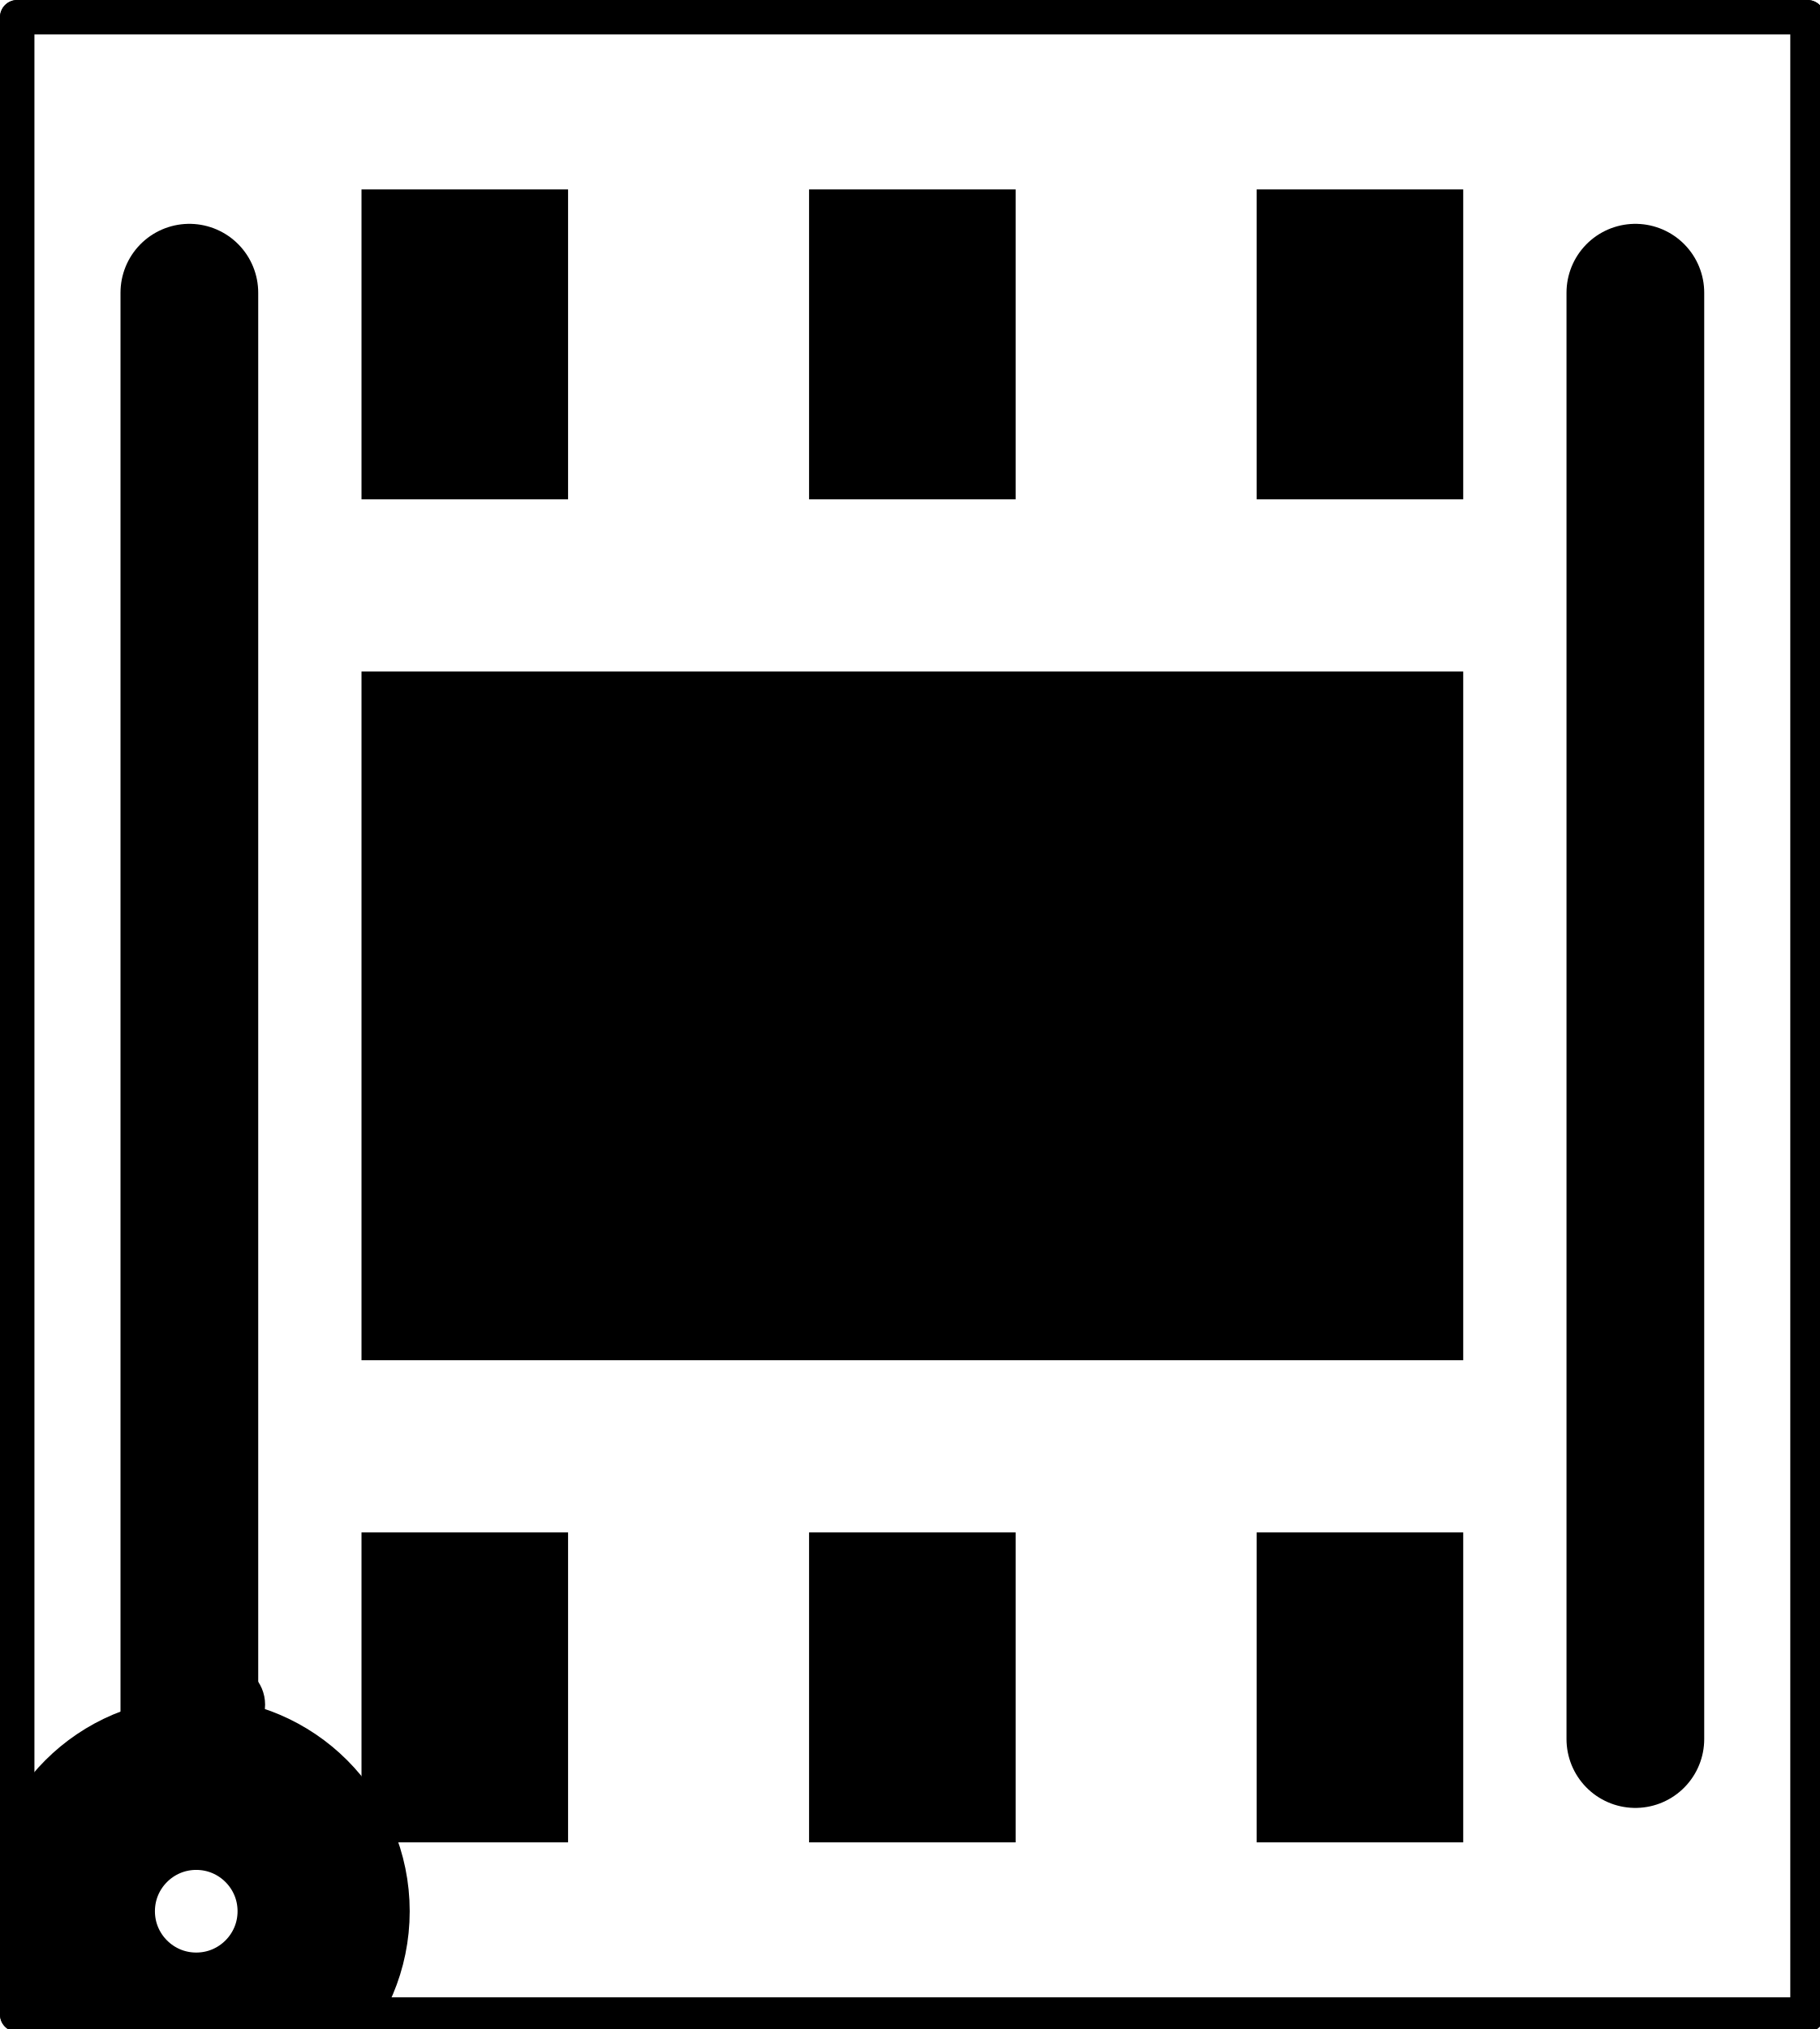
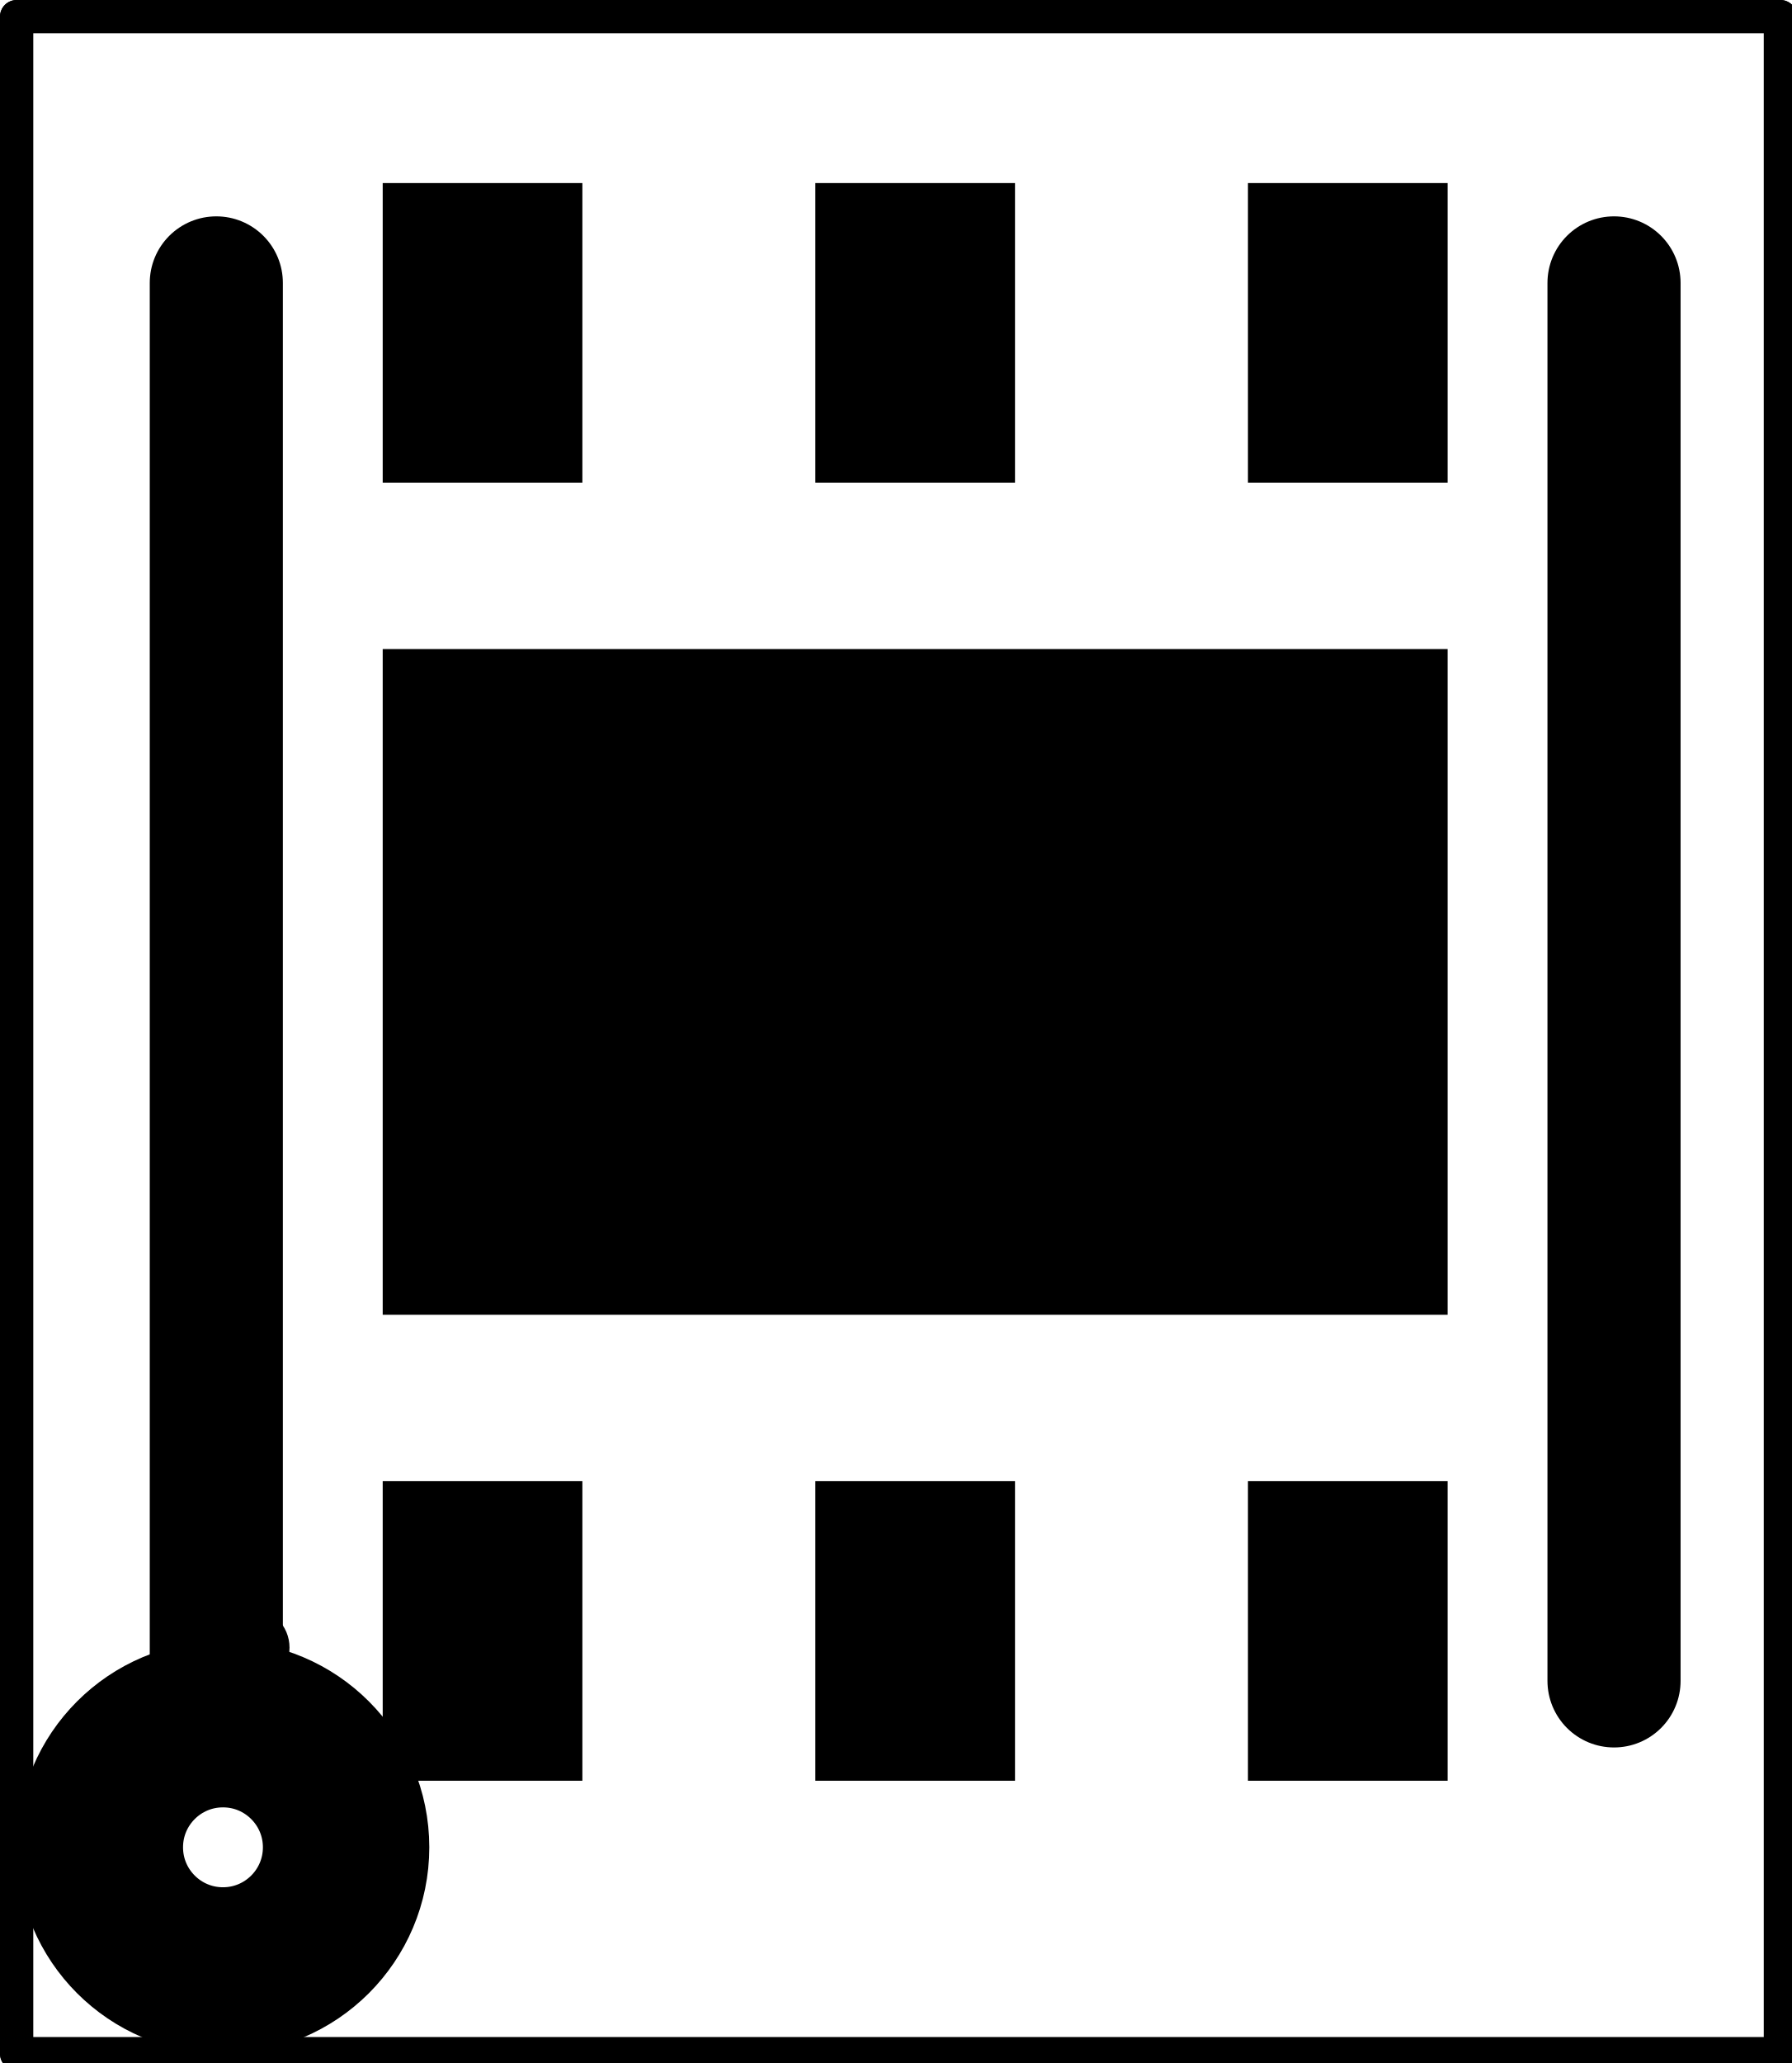
- <svg xmlns="http://www.w3.org/2000/svg" viewBox="0 0 2.642 2.946" width="100%" height="100%" preserveAspectRatio="xMidYMid meet">
+ <svg xmlns="http://www.w3.org/2000/svg" viewBox="0 0 2.692 3.099" width="100%" height="100%" preserveAspectRatio="xMidYMid meet">
  <g style="fill:#000000; fill-opacity:1;stroke:#000000; stroke-opacity:1; stroke-linecap:round; stroke-linejoin:round;" transform="translate(0 0) scale(1 1)">
-     <path style="fill:#000000; fill-opacity:1; stroke:none;fill-rule:evenodd;" d="M 2.125,1.975 0.525,1.975 0.525,0.975 2.125,0.975 Z" />
-     <path style="fill:#000000; fill-opacity:1; stroke:none;fill-rule:evenodd;" d="M 0.525,0.725 0.525,0.275 0.825,0.275 0.825,0.725 Z" />
-     <path style="fill:#000000; fill-opacity:1; stroke:none;fill-rule:evenodd;" d="M 1.175,0.725 1.175,0.275 1.475,0.275 1.475,0.725 Z" />
-     <path style="fill:#000000; fill-opacity:1; stroke:none;fill-rule:evenodd;" d="M 1.825,0.725 1.825,0.275 2.125,0.275 2.125,0.725 Z" />
-     <path style="fill:#000000; fill-opacity:1; stroke:none;fill-rule:evenodd;" d="M 1.825,2.675 1.825,2.225 2.125,2.225 2.125,2.675 Z" />
-     <path style="fill:#000000; fill-opacity:1; stroke:none;fill-rule:evenodd;" d="M 1.175,2.675 1.175,2.225 1.475,2.225 1.475,2.675 Z" />
-     <path style="fill:#000000; fill-opacity:1; stroke:none;fill-rule:evenodd;" d="M 0.525,2.675 0.525,2.225 0.825,2.225 0.825,2.675 Z" />
+     <path style="fill:#000000; fill-opacity:1; stroke:none;fill-rule:evenodd;" d="M 2.175,1.975 0.575,1.975 0.575,0.975 2.175,0.975 Z" />
+     <path style="fill:#000000; fill-opacity:1; stroke:none;fill-rule:evenodd;" d="M 0.575,0.725 0.575,0.275 0.875,0.275 0.875,0.725 Z" />
+     <path style="fill:#000000; fill-opacity:1; stroke:none;fill-rule:evenodd;" d="M 1.225,0.725 1.225,0.275 1.525,0.275 1.525,0.725 Z" />
+     <path style="fill:#000000; fill-opacity:1; stroke:none;fill-rule:evenodd;" d="M 1.875,0.725 1.875,0.275 2.175,0.275 2.175,0.725 Z" />
+     <path style="fill:#000000; fill-opacity:1; stroke:none;fill-rule:evenodd;" d="M 1.875,2.675 1.875,2.225 2.175,2.225 2.175,2.675 Z" />
+     <path style="fill:#000000; fill-opacity:1; stroke:none;fill-rule:evenodd;" d="M 1.225,2.675 1.225,2.225 1.525,2.225 1.525,2.675 Z" />
+     <path style="fill:#000000; fill-opacity:1; stroke:none;fill-rule:evenodd;" d="M 0.575,2.675 0.575,2.225 0.875,2.225 0.875,2.675 Z" />
  </g>
  <g style="fill:none; stroke:#000000; stroke-width:0.2; stroke-opacity:1; stroke-linecap:round; stroke-linejoin:round;">
-     <path d="M0.275 2.525 L0.275 0.425 " />
-     <path d="M2.375 2.525 L2.375 0.425 " />
+     <path d="M0.325 2.525 L0.325 0.425 " />
+     <path d="M2.425 2.525 L2.425 0.425 " />
  </g>
  <g style="fill:none; stroke:#000000; stroke-width:0.06; stroke-opacity:1; stroke-linecap:round; stroke-linejoin:round;">
-     <circle cx="0.325" cy="2.475" r="0.03" />
+     <circle cx="0.375" cy="2.475" r="0.03" />
  </g>
  <g style="fill:none; stroke:#000000; stroke-width:0.25; stroke-opacity:1; stroke-linecap:round; stroke-linejoin:round;">
-     <circle cx="0.285" cy="2.775" r="0.185" />
+     <circle cx="0.335" cy="2.775" r="0.185" />
  </g>
  <g style="fill:none; stroke:#000000; stroke-width:0.05; stroke-opacity:1; stroke-linecap:round; stroke-linejoin:round;">
-     <path d="M0.025 0.025 L2.625 0.025 " />
-     <path d="M2.625 0.025 L2.625 2.925 " />
-     <path d="M2.625 2.925 L0.025 2.925 " />
-     <path d="M0.025 2.925 L0.025 0.025 " />
+     <path d="M0.025 0.025 L2.675 0.025 " />
+     <path d="M2.675 0.025 L2.675 3.085 " />
+     <path d="M2.675 3.085 L0.025 3.085 " />
+     <path d="M0.025 3.085 L0.025 0.025 " />
  </g>
</svg>
